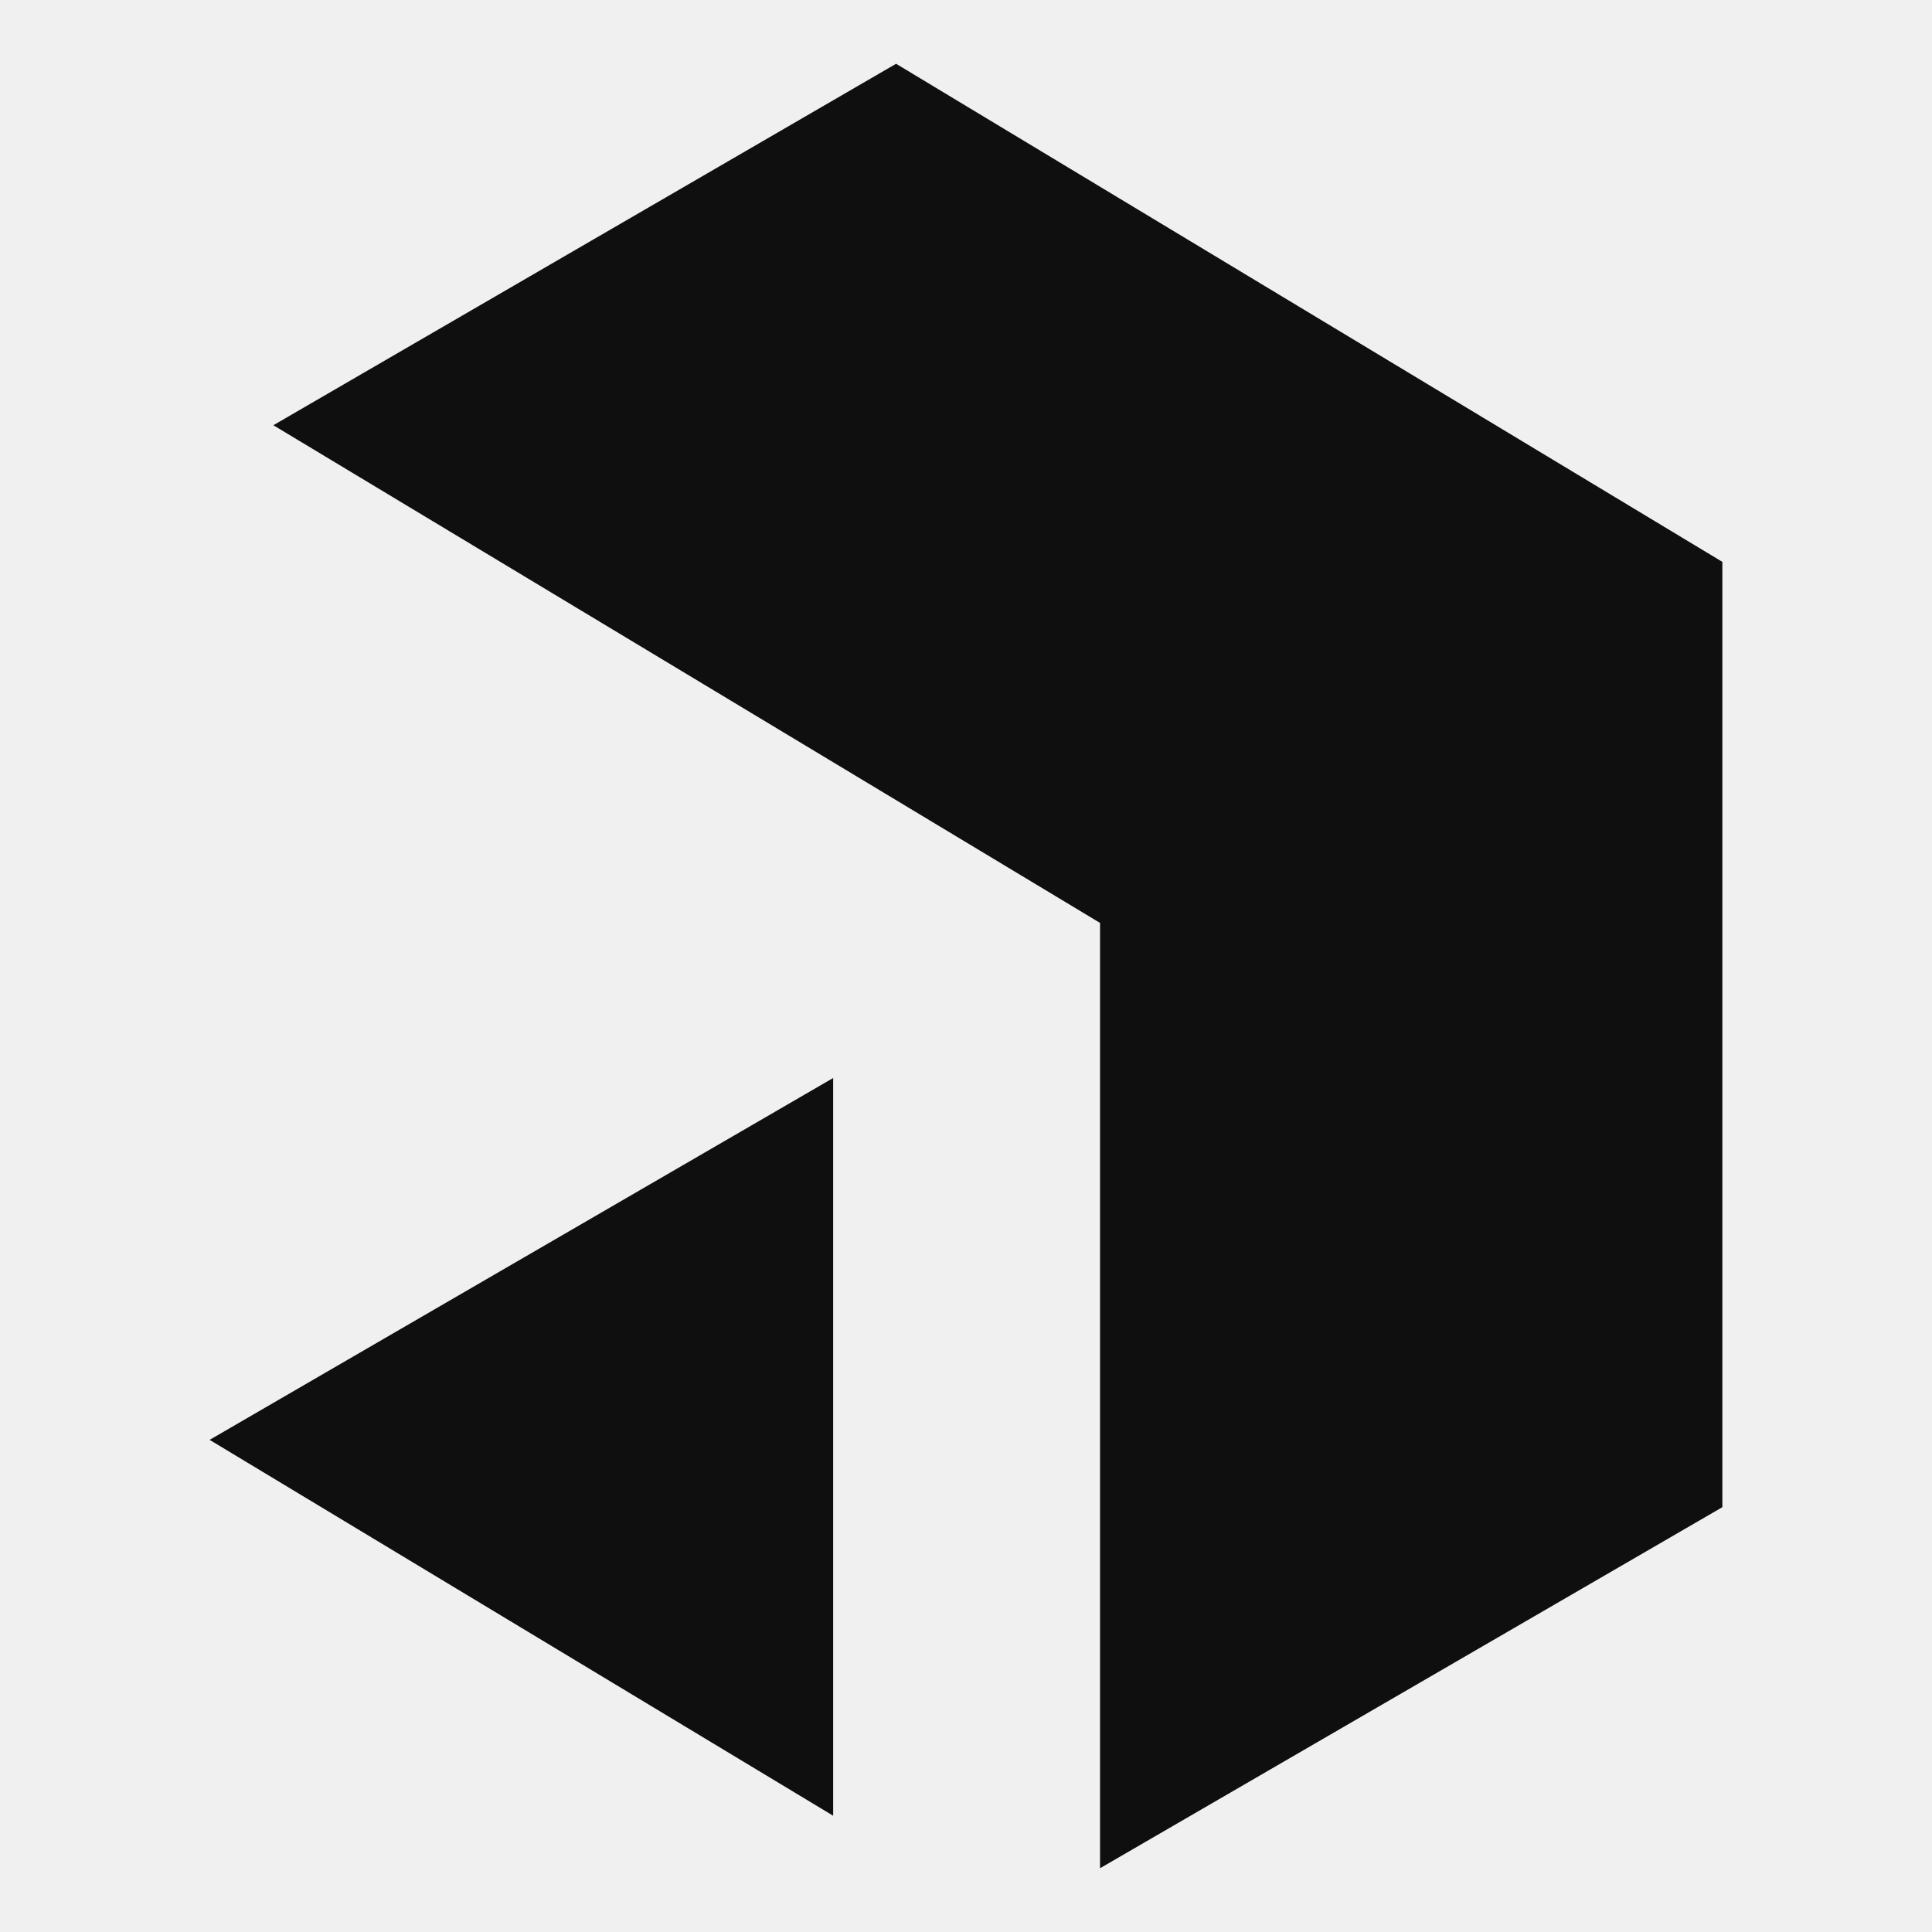
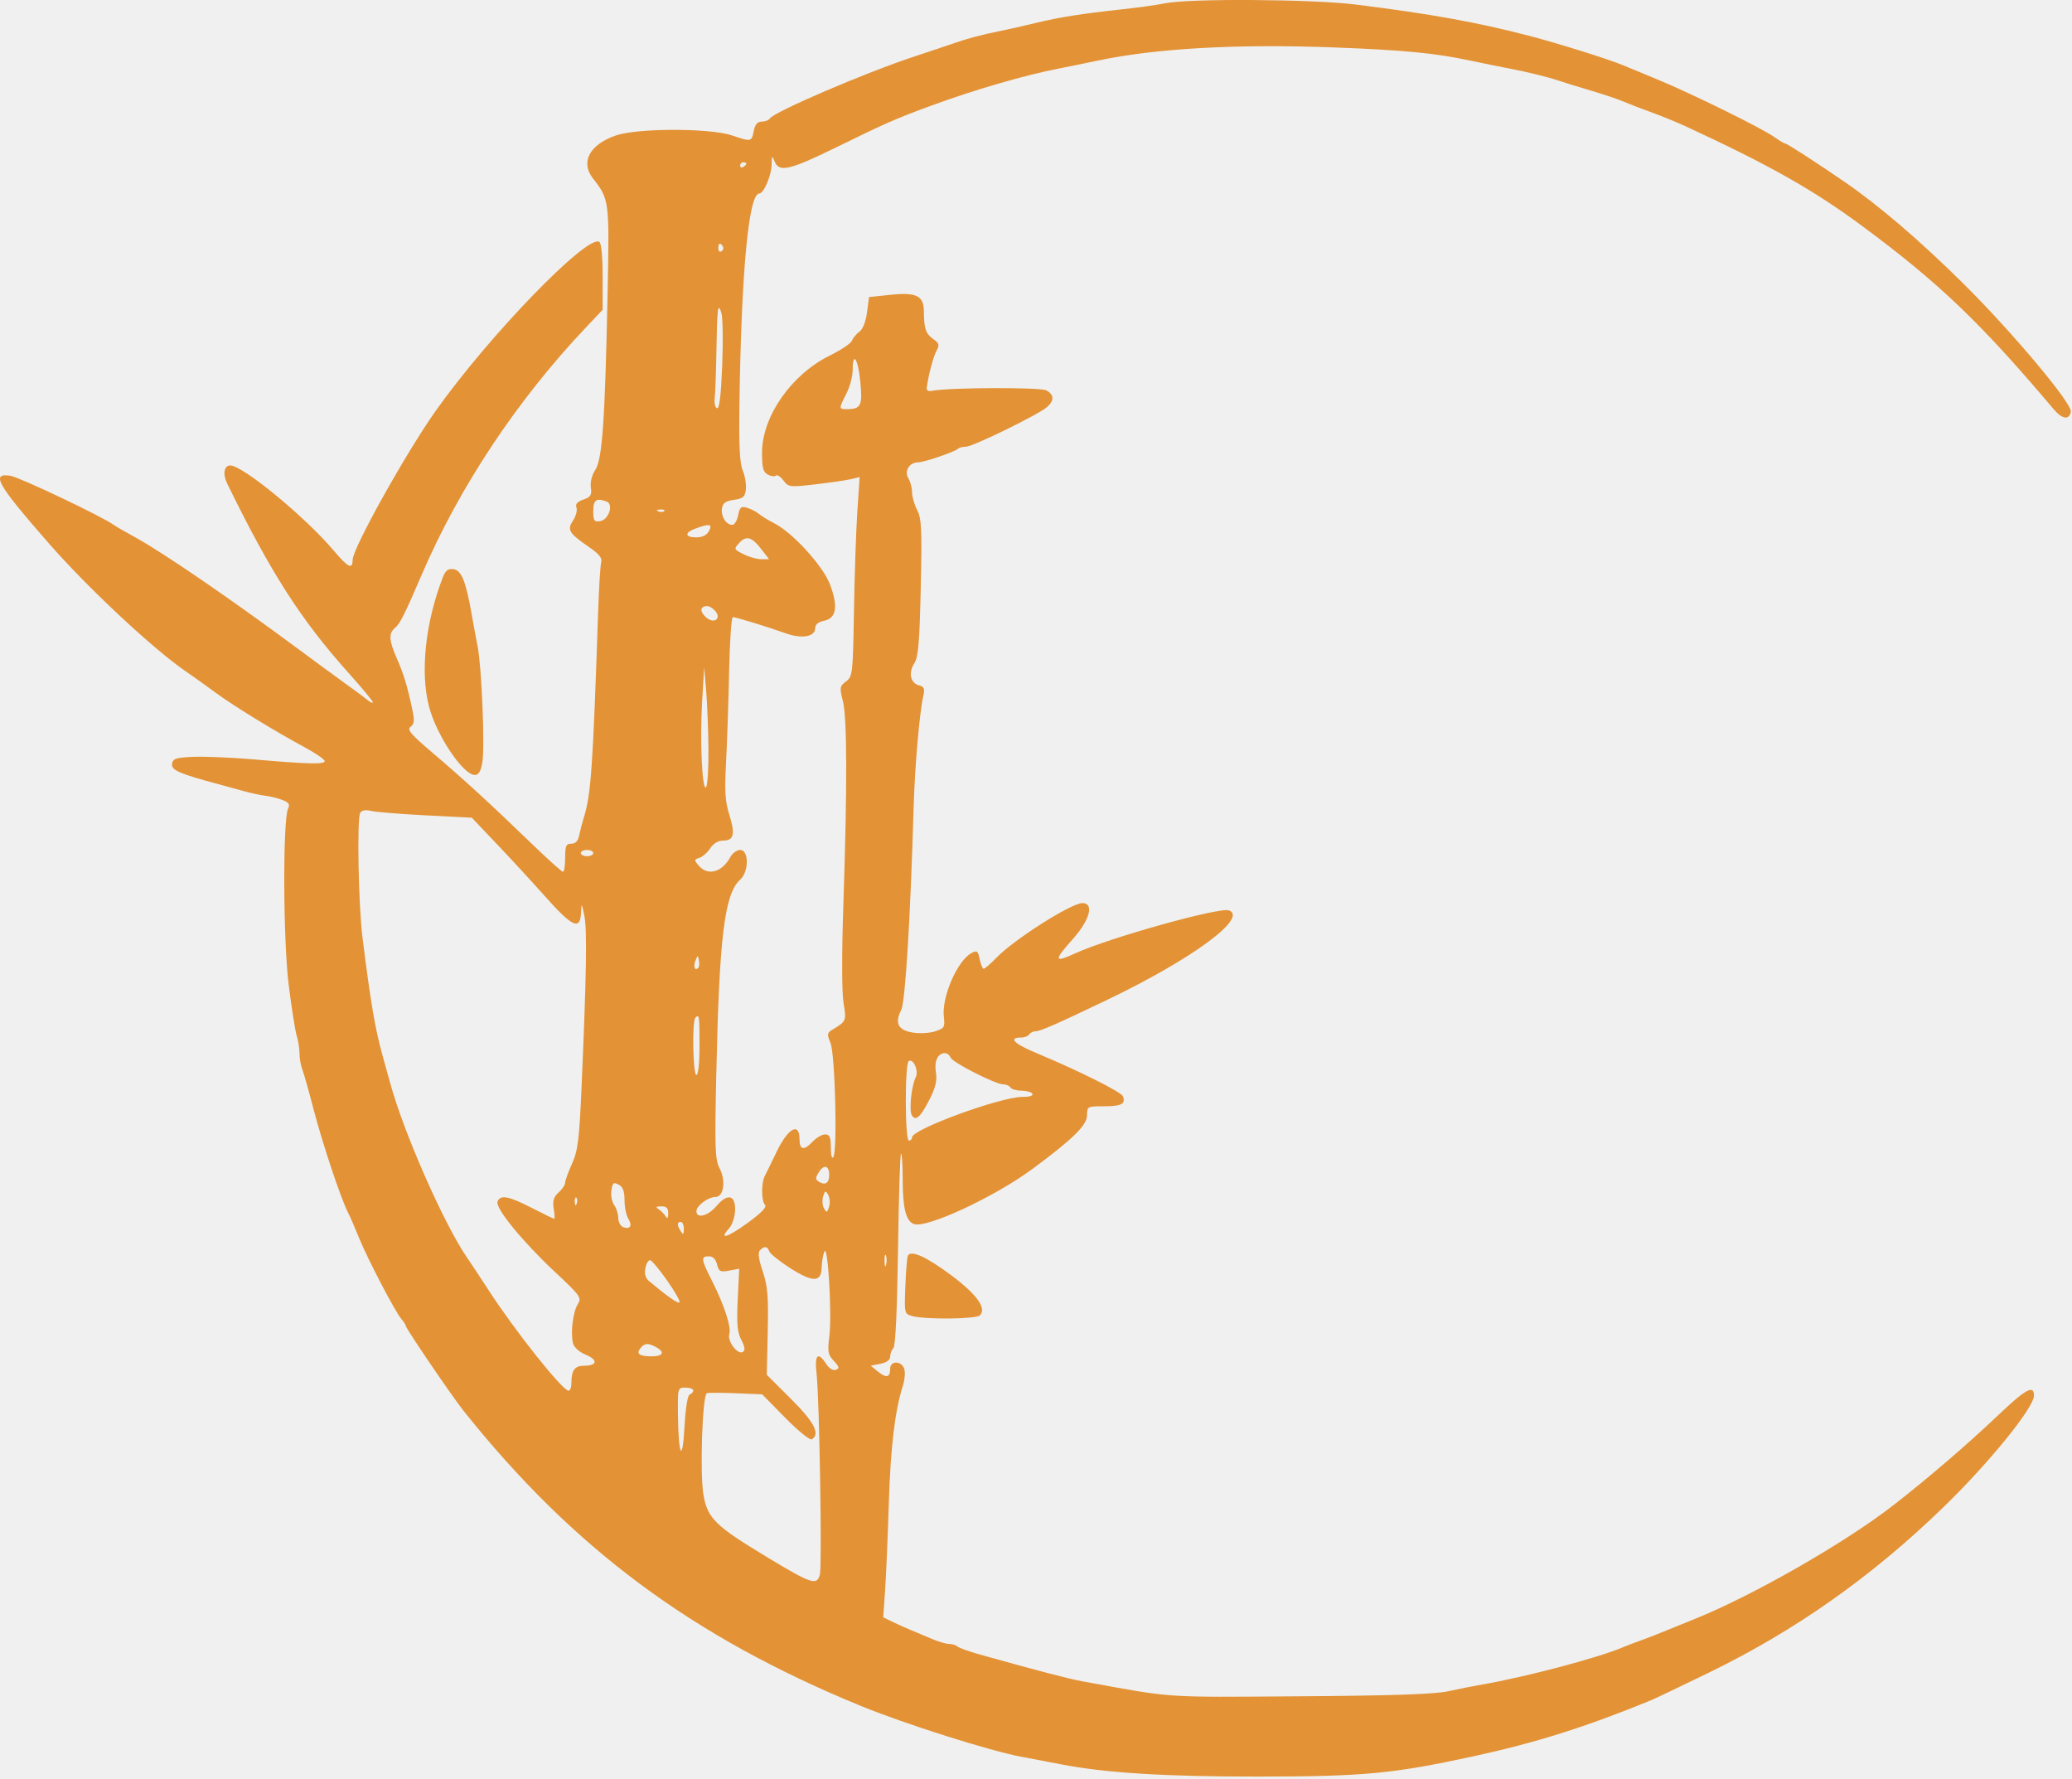
- <svg xmlns="http://www.w3.org/2000/svg" width="260" height="260" viewBox="0 0 260 260" fill="none">
-   <style>
-     path {
-       fill: #0F0F0F;
-     }
- 
-     @media (prefers-color-scheme: dark) {
-       path {
-         fill: white;
-       }
-     }
-   </style>
-   <path d="M120.59 8.582L231.788 75.614V202.829L148.039 251.418V124.203L36.787 57.225L120.59 8.582Z" />
-   <path d="M112.123 244.353V145.073L28.211 193.769L112.123 244.353Z" />
+ <svg xmlns="http://www.w3.org/2000/svg" width="663" height="569" viewBox="0 0 663 569" fill="none">
+   <path fill-rule="evenodd" clip-rule="evenodd" d="M372.836 1.05C370.361 1.557 364.286 2.412 359.336 2.95C345.895 4.411 339.096 5.484 331.336 7.366C327.486 8.3 322.311 9.468 319.836 9.96C314.355 11.052 309.332 12.381 305.336 13.796C303.686 14.381 298.061 16.267 292.836 17.987C277.043 23.185 247.652 35.779 246.333 37.913C245.995 38.461 244.833 38.909 243.752 38.909C242.368 38.909 241.609 39.796 241.186 41.909C240.49 45.391 240.388 45.412 234.269 43.335C227.214 40.939 204.022 40.942 197.062 43.339C188.677 46.226 185.655 51.84 189.695 57.024C194.989 63.818 195.017 64.035 194.418 93.744C193.598 134.419 192.73 146.911 190.489 150.323C189.382 152.009 188.81 154.276 189.061 155.986C189.413 158.384 189.032 158.994 186.668 159.818C184.708 160.501 184.038 161.271 184.456 162.361C184.786 163.221 184.301 165.076 183.379 166.484C181.382 169.532 181.995 170.546 188.571 175.071C191.59 177.148 192.761 178.576 192.396 179.736C192.106 180.656 191.651 187.934 191.384 195.909C189.729 245.336 189.118 254.154 186.847 261.405C186.329 263.057 185.656 265.647 185.352 267.159C184.971 269.047 184.177 269.909 182.817 269.909C181.136 269.909 180.836 270.59 180.836 274.409C180.836 276.884 180.526 278.909 180.148 278.909C179.77 278.909 175.382 274.972 170.397 270.159C156.727 256.961 148.247 249.183 138.609 241.002C131.416 234.897 130.145 233.403 131.376 232.502C132.581 231.62 132.686 230.538 131.917 226.909C130.344 219.476 129.184 215.657 126.955 210.576C124.415 204.784 124.302 202.597 126.448 200.816C127.981 199.544 129.539 196.435 134.919 183.909C146.98 155.826 165.402 128.086 187.484 104.753L192.836 99.098V88.563C192.836 82.123 192.418 77.769 191.76 77.362C187.86 74.952 156.523 107.321 139.438 131.409C129.946 144.79 112.836 175.456 112.836 179.086C112.836 182.296 111.403 181.594 106.764 176.114C97.643 165.338 77.667 148.909 73.686 148.909C71.685 148.909 71.208 151.652 72.685 154.673C86.709 183.356 96.291 198.296 111.633 215.396C116.068 220.338 119.532 224.546 119.332 224.747C119.131 224.947 118.375 224.604 117.652 223.984C116.928 223.364 113.995 221.181 111.134 219.133C108.274 217.085 101.384 212.034 95.825 207.909C74.318 191.951 52.229 176.811 43.336 171.934C40.036 170.125 36.886 168.306 36.336 167.892C32.998 165.382 6.336 152.702 3.391 152.224C-3.067 151.176 -1 154.819 15.698 173.909C28.212 188.216 49.271 207.865 59.647 214.916C61.676 216.294 65.811 219.247 68.836 221.478C74.734 225.827 87.392 233.594 97.669 239.168C101.152 241.057 103.959 243.01 103.906 243.506C103.792 244.578 98.83 244.457 81.336 242.954C74.186 242.34 65.411 241.966 61.836 242.123C56.212 242.37 55.298 242.678 55.052 244.409C54.771 246.394 57.514 247.573 70.336 250.982C71.986 251.421 75.361 252.346 77.836 253.037C80.311 253.729 83.518 254.423 84.963 254.58C86.407 254.736 88.816 255.331 90.314 255.901C92.444 256.711 92.853 257.316 92.188 258.673C90.471 262.172 90.588 300.654 92.358 314.909C93.28 322.334 94.44 329.714 94.935 331.308C95.431 332.903 95.836 335.469 95.836 337.011C95.836 338.553 96.239 340.849 96.731 342.112C97.223 343.375 98.851 349.134 100.349 354.909C103.161 365.747 109.089 383.512 111.362 387.909C112.072 389.284 113.64 392.884 114.846 395.909C117.428 402.389 126.473 419.72 128.456 421.988C129.215 422.856 129.836 423.827 129.836 424.146C129.836 424.944 144.643 446.709 148.336 451.34C183.417 495.326 221.447 523.58 275.336 545.694C289.486 551.501 316.917 560.191 326.836 562.009C329.311 562.463 334.936 563.535 339.336 564.393C353.666 567.185 372.79 568.374 402.836 568.341C436.53 568.303 445.705 567.438 471.336 561.885C491.368 557.545 507.386 552.495 528.336 543.917C529.436 543.467 537.761 539.489 546.836 535.077C574.579 521.589 599.121 504.263 622.058 481.972C636.645 467.796 650.836 450.276 650.836 446.444C650.836 442.925 648.158 444.381 639.534 452.589C629.83 461.825 616.832 472.992 605.836 481.54C590.378 493.556 560.876 510.449 542.336 517.9C537.936 519.668 532.986 521.676 531.336 522.362C529.686 523.048 526.761 524.172 524.836 524.86C522.911 525.548 520.436 526.495 519.336 526.964C511.443 530.333 488.245 536.477 474.336 538.883C471.586 539.358 466.636 540.339 463.336 541.061C459.056 541.998 445.433 542.458 415.816 542.663C371.438 542.971 376.055 543.289 346.336 537.868C341.896 537.058 332.621 534.635 313.336 529.247C310.036 528.325 306.909 527.197 306.386 526.74C305.864 526.283 304.641 525.909 303.67 525.909C302.699 525.909 300.201 525.172 298.12 524.27C296.039 523.369 293.211 522.181 291.836 521.63C290.461 521.079 287.824 519.904 285.977 519.019L282.617 517.409L283.206 508.909C283.531 504.234 284.069 491.634 284.403 480.909C284.966 462.853 286.37 451.182 288.942 443.175C289.513 441.396 289.693 439.033 289.341 437.925C288.503 435.284 284.836 435.223 284.836 437.85C284.836 440.679 283.639 440.978 280.967 438.814L278.609 436.904L281.722 436.282C283.72 435.882 284.836 435.059 284.836 433.984C284.836 433.063 285.305 431.84 285.879 431.266C286.538 430.607 287.077 419.062 287.343 399.936C287.574 383.277 288.005 369.407 288.3 369.112C288.595 368.817 288.836 372.446 288.836 377.177C288.836 386.424 289.869 390.601 292.395 391.57C296.363 393.093 318.244 382.927 330.451 373.89C343.474 364.25 347.836 359.945 347.836 356.731C347.836 353.981 347.975 353.909 353.277 353.909C358.82 353.909 360.252 353.156 359.32 350.728C358.784 349.33 345.327 342.604 331.607 336.876C324.366 333.853 322.498 331.909 326.836 331.909C327.871 331.909 328.996 331.459 329.336 330.909C329.676 330.359 330.59 329.909 331.368 329.909C332.874 329.909 338.273 327.54 354.336 319.833C381.409 306.842 399.431 293.609 393.27 291.245C390.327 290.116 354.997 299.975 344.097 304.967C337.219 308.118 337.08 307.364 343.26 300.438C348.746 294.291 350.183 288.909 346.339 288.909C342.805 288.909 324.479 300.545 318.89 306.338C316.994 308.302 315.138 309.909 314.765 309.909C314.391 309.909 313.812 308.539 313.477 306.865C312.938 304.17 312.636 303.946 310.838 304.908C306.327 307.322 301.276 318.984 302.011 325.285C302.397 328.589 302.17 328.974 299.268 329.931C297.528 330.506 294.283 330.684 292.057 330.328C287.376 329.58 286.22 327.318 288.363 323.103C289.679 320.516 291.33 293.618 292.335 258.409C292.707 245.394 294.228 227.878 295.445 222.599C295.971 220.313 295.712 219.689 294.057 219.256C291.317 218.54 290.6 215.199 292.548 212.226C293.836 210.26 294.231 205.663 294.621 188.063C295.039 169.272 294.883 165.9 293.47 163.168C292.571 161.43 291.836 158.855 291.836 157.445C291.836 156.035 291.301 154.025 290.646 152.977C289.245 150.733 290.972 147.909 293.747 147.909C295.667 147.909 305.517 144.561 306.506 143.573C306.871 143.208 308.027 142.909 309.075 142.909C311.282 142.909 332.486 132.534 335.086 130.182C337.405 128.084 337.297 126.226 334.777 124.878C332.866 123.855 303.638 123.963 298.336 125.013C296.99 125.279 296.407 124.918 296.554 123.909C297.184 119.559 298.622 114.155 299.664 112.218C300.673 110.344 300.526 109.805 298.652 108.492C296.215 106.786 295.676 105.201 295.621 99.58C295.572 94.542 293.2 93.423 284.534 94.351L278.076 95.042L277.426 99.94C277.032 102.913 276.075 105.342 274.99 106.123C274.008 106.83 272.943 108.112 272.624 108.971C272.305 109.83 269.107 111.978 265.518 113.745C253.219 119.8 243.836 133.243 243.836 144.811C243.836 149.674 244.197 151.032 245.705 151.839C246.732 152.389 247.888 152.524 248.273 152.139C248.658 151.754 249.735 152.449 250.666 153.684C252.3 155.85 252.658 155.895 260.848 154.95C265.516 154.411 270.627 153.669 272.205 153.301L275.073 152.631L274.339 163.52C273.935 169.509 273.447 183.846 273.254 195.38C272.916 215.568 272.821 216.412 270.718 217.998C268.68 219.536 268.612 219.963 269.718 224.354C271.076 229.747 271.119 251.925 269.846 289.815C269.336 304.972 269.362 317.477 269.91 320.815C270.871 326.668 270.862 326.689 266.228 329.483C264.651 330.434 264.596 330.916 265.749 333.698C267.218 337.244 267.991 368.062 266.664 370.153C266.195 370.892 265.86 369.661 265.851 367.159C265.839 363.717 265.489 362.909 264.01 362.909C263.006 362.909 261.141 364.02 259.865 365.378C257.245 368.167 255.836 367.866 255.836 364.517C255.836 358.821 252.154 360.849 248.447 368.587C246.913 371.789 245.248 375.19 244.747 376.145C243.541 378.444 243.582 384.255 244.814 385.487C245.451 386.124 243.496 388.13 239.203 391.243C232.695 395.963 229.825 396.789 233.309 392.938C234.296 391.848 235.156 389.273 235.22 387.216C235.374 382.239 232.776 381.639 229.245 385.835C226.557 389.029 222.836 389.976 222.836 387.466C222.836 385.721 226.626 382.909 228.979 382.909C231.56 382.909 232.308 377.722 230.289 373.818C228.802 370.942 228.679 367.622 229.191 343.995C230.153 299.504 231.815 285.952 236.872 281.376C239.656 278.857 239.656 271.909 236.871 271.909C235.791 271.909 234.367 272.921 233.708 274.159C231.103 279.049 226.495 280.327 223.611 276.96C222.045 275.13 222.056 274.974 223.8 274.421C224.821 274.096 226.383 272.724 227.27 271.37C228.273 269.838 229.829 268.909 231.39 268.909C234.834 268.909 235.324 266.867 233.369 260.653C232.032 256.401 231.825 253.094 232.321 243.883C232.661 237.572 233.101 224.534 233.299 214.909C233.496 205.284 234.035 197.414 234.497 197.42C235.508 197.434 245.704 200.558 251.543 202.645C256.549 204.433 260.836 203.682 260.836 201.015C260.836 199.771 261.783 198.97 263.71 198.584C267.616 197.803 268.235 194.051 265.614 187.044C263.377 181.066 253.644 170.385 247.678 167.361C245.84 166.43 243.661 165.1 242.836 164.407C242.011 163.713 240.319 162.835 239.075 162.456C237.136 161.866 236.727 162.205 236.2 164.838C235.862 166.527 235.022 167.909 234.333 167.909C232.36 167.909 230.651 165.238 231.009 162.714C231.262 160.93 232.127 160.296 234.836 159.909C237.799 159.486 238.386 158.97 238.663 156.552C238.843 154.98 238.396 152.28 237.67 150.552C236.712 148.269 236.418 142.622 236.595 129.909C237.194 87.048 239.542 61.909 242.946 61.909C244.372 61.909 246.833 56.182 246.899 52.709C246.957 49.728 247.05 49.627 247.867 51.659C249.3 55.224 252.594 54.47 267.538 47.153C283.518 39.328 286.423 38.052 297.877 33.832C311.595 28.777 328.019 24 338.836 21.918C341.311 21.441 346.936 20.294 351.336 19.369C369.914 15.462 395.714 14.013 426.336 15.155C449.079 16.004 458.904 16.942 470.336 19.36C474.736 20.29 480.361 21.432 482.836 21.897C488.572 22.976 495.627 24.709 498.836 25.829C500.211 26.309 504.711 27.698 508.836 28.917C512.961 30.136 517.686 31.719 519.336 32.433C520.986 33.148 525.006 34.697 528.269 35.876C531.533 37.054 536.483 39.071 539.269 40.359C566.047 52.729 580.179 60.704 595.836 72.284C620.361 90.421 633.807 103.279 657.073 130.842C659.848 134.13 662.095 134.487 662.631 131.724C663.129 129.156 643.867 106.201 628.201 90.695C614.232 76.869 601.177 65.696 590.133 58.117C581.117 51.928 571.789 45.909 571.217 45.909C570.902 45.909 569.332 44.974 567.727 43.832C563.736 40.99 541.321 29.953 530.336 25.421C525.386 23.378 520.436 21.33 519.336 20.869C514.703 18.928 498.623 13.89 489.336 11.47C472.661 7.126 457.845 4.453 433.836 1.457C420.001 -0.269 380.562 -0.533 372.836 1.05ZM238.836 52.35C238.836 52.593 238.386 53.069 237.836 53.409C237.286 53.749 236.836 53.55 236.836 52.968C236.836 52.386 237.286 51.909 237.836 51.909C238.386 51.909 238.836 52.107 238.836 52.35ZM231.293 78.84C231.61 79.352 231.411 80.053 230.852 80.399C230.293 80.744 229.836 80.325 229.836 79.468C229.836 77.711 230.436 77.453 231.293 78.84ZM231.093 116.917C230.714 126.497 230.186 130.854 229.436 130.595C228.831 130.385 228.495 128.908 228.689 127.311C228.883 125.715 229.124 119.234 229.225 112.909C229.455 98.459 229.71 96.421 230.829 100.134C231.28 101.633 231.399 109.185 231.093 116.917ZM275.282 122.054C276.039 129.738 275.505 130.864 271.086 130.894C268.345 130.912 268.34 130.802 270.836 125.909C271.936 123.753 272.836 120.396 272.836 118.449C272.836 112.158 274.556 114.694 275.282 122.054ZM194.15 160.476C196.436 161.353 194.74 166.33 192.019 166.729C190.123 167.006 189.836 166.579 189.836 163.479C189.836 159.886 190.822 159.199 194.15 160.476ZM212.565 163.513C212.233 163.845 211.37 163.881 210.649 163.592C209.851 163.273 210.088 163.036 211.253 162.988C212.307 162.945 212.897 163.181 212.565 163.513ZM226.836 169.909C226.135 171.219 224.742 171.909 222.801 171.909C219.078 171.909 218.964 170.394 222.586 169.071C227.094 167.425 228.063 167.616 226.836 169.909ZM243.589 175.659L246.092 178.909H243.618C242.257 178.909 239.697 178.187 237.929 177.305C234.831 175.76 234.777 175.631 236.463 173.768C238.761 171.23 240.542 171.702 243.589 175.659ZM141.741 184.59C136.141 198.971 134.411 214.856 137.242 225.909C139.595 235.096 148.145 247.909 151.922 247.909C153.178 247.909 153.853 246.769 154.355 243.798C155.17 238.97 154.128 213.416 152.851 206.909C152.365 204.434 151.459 199.547 150.839 196.048C149.028 185.832 147.635 182.452 145.087 182.09C143.4 181.85 142.565 182.474 141.741 184.59ZM228.871 195.451C230.991 198.005 228.406 199.735 225.883 197.452C223.807 195.572 223.989 193.909 226.273 193.909C226.998 193.909 228.167 194.603 228.871 195.451ZM226.69 239.409C226.753 245.459 226.428 251.005 225.966 251.733C224.702 253.726 223.913 237.109 224.668 224.409L225.323 213.409L225.949 220.909C226.293 225.034 226.627 233.359 226.69 239.409ZM136.147 260.829L150.965 261.588L158.966 269.998C163.367 274.624 170.172 282.009 174.088 286.409C183.349 296.815 185.731 297.858 185.946 291.6C186.042 288.796 186.167 288.955 186.975 292.909C187.899 297.427 187.667 311.69 186.081 347.909C185.347 364.686 184.921 368.09 183.032 372.286C181.824 374.969 180.836 377.711 180.836 378.381C180.836 379.051 179.895 380.451 178.744 381.492C177.152 382.933 176.778 384.165 177.181 386.647C177.472 388.441 177.541 389.909 177.334 389.909C177.127 389.909 173.893 388.336 170.147 386.414C162.719 382.602 160.078 382.114 159.204 384.391C158.413 386.453 167.128 397.131 177.598 406.927C185.734 414.539 186.167 415.149 184.89 417.194C183.356 419.651 182.529 426.278 183.335 429.653C183.66 431.015 185.267 432.48 187.425 433.382C191.435 435.057 191.151 436.909 186.884 436.909C183.893 436.909 182.836 438.367 182.836 442.491C182.836 443.821 182.431 444.909 181.935 444.909C180.019 444.909 164.865 425.88 156.452 412.909C153.777 408.784 150.686 404.112 149.585 402.528C142.2 391.903 129.186 362.406 124.827 346.409C124.377 344.759 123.256 340.709 122.336 337.409C120.027 329.135 118.55 320.409 115.988 299.909C114.681 289.451 114.176 261.785 115.261 260.031C115.771 259.206 116.997 258.984 118.691 259.409C120.142 259.773 127.997 260.412 136.147 260.829ZM189.836 272.909C189.836 273.459 188.936 273.909 187.836 273.909C186.736 273.909 185.836 273.459 185.836 272.909C185.836 272.359 186.736 271.909 187.836 271.909C188.936 271.909 189.836 272.359 189.836 272.909ZM223.424 309.654C222.349 310.729 221.778 309.223 222.533 307.302C223.241 305.5 223.295 305.497 223.645 307.237C223.847 308.243 223.748 309.33 223.424 309.654ZM223.836 334.409C223.836 340.076 223.432 343.909 222.836 343.909C221.725 343.909 221.411 326.667 222.503 325.576C223.749 324.329 223.836 324.906 223.836 334.409ZM304.161 338.314C304.77 339.9 318.569 346.909 321.084 346.909C321.982 346.909 322.996 347.359 323.336 347.909C323.676 348.459 325.251 348.909 326.836 348.909C328.421 348.909 329.996 349.359 330.336 349.909C330.707 350.508 329.428 350.911 327.145 350.915C320.078 350.925 291.836 361.269 291.836 363.846C291.836 364.431 291.386 364.909 290.836 364.909C289.539 364.909 289.491 340.24 290.786 339.44C292.282 338.515 294.042 342.645 293.01 344.659C291.64 347.333 290.832 355.284 291.775 356.81C293.005 358.8 294.555 357.397 297.458 351.668C299.377 347.881 299.896 345.663 299.472 343.052C298.887 339.451 300.079 336.909 302.351 336.909C303.05 336.909 303.865 337.541 304.161 338.314ZM265.336 375.909C265.336 378.497 264.037 379.32 261.994 378.027C260.874 377.318 260.872 376.823 261.986 375.04C263.648 372.38 265.336 372.818 265.336 375.909ZM199.836 383.958C199.836 386.146 200.381 388.81 201.048 389.877C202.444 392.112 201.627 393.427 199.379 392.564C198.53 392.238 197.836 390.919 197.836 389.632C197.836 388.344 197.246 386.484 196.524 385.497C195.803 384.511 195.402 382.41 195.634 380.83C195.996 378.364 196.324 378.1 197.946 378.968C199.313 379.7 199.836 381.08 199.836 383.958ZM265.278 386.092C264.67 388.009 264.499 388.057 263.656 386.552C263.138 385.626 263.02 383.904 263.394 382.726C264.002 380.809 264.173 380.761 265.016 382.266C265.534 383.192 265.652 384.914 265.278 386.092ZM184.519 385.097C184.2 385.894 183.963 385.657 183.915 384.492C183.872 383.438 184.108 382.848 184.44 383.18C184.772 383.512 184.808 384.375 184.519 385.097ZM213.821 388.159C213.809 389.817 213.577 390.049 212.939 389.041C212.462 388.289 211.456 387.283 210.704 386.806C209.696 386.168 209.928 385.936 211.586 385.924C213.262 385.913 213.832 386.483 213.821 388.159ZM218.821 393.159C218.808 394.978 218.62 395.122 217.836 393.909C216.583 391.97 216.583 390.909 217.836 390.909C218.386 390.909 218.829 391.921 218.821 393.159ZM246.175 400.351C246.479 401.143 249.511 403.561 252.911 405.723C260.12 410.306 262.801 410.258 262.906 405.542C262.945 403.819 263.336 401.509 263.776 400.409C264.906 397.578 266.252 420.423 265.37 427.48C264.755 432.407 264.932 433.383 266.806 435.377C268.567 437.251 268.683 437.754 267.466 438.221C266.575 438.563 265.351 437.818 264.388 436.349C261.666 432.194 260.587 433.352 261.305 439.659C262.188 447.415 263.069 500.831 262.361 503.659C261.44 507.337 259.767 506.794 245.513 498.19C228.889 488.156 226.439 485.773 225.115 478.354C223.892 471.499 224.735 446.133 226.2 445.701C226.825 445.517 231.059 445.523 235.61 445.715L243.884 446.063L251.289 453.589C255.362 457.728 259.176 460.817 259.765 460.453C262.529 458.744 260.599 455.003 253.096 447.524L245.355 439.808L245.659 426.109C245.913 414.709 245.642 411.452 244.05 406.708C242.715 402.729 242.454 400.691 243.187 399.958C244.621 398.524 245.519 398.642 246.175 400.351ZM283.529 404.64C283.275 405.613 283.051 405.059 283.031 403.409C283.011 401.759 283.218 400.963 283.492 401.64C283.766 402.317 283.783 403.667 283.529 404.64ZM290.507 401.659C290.261 402.072 289.897 406.433 289.698 411.352C289.341 420.167 289.372 420.305 291.836 421.002C296.006 422.182 312.324 422.021 313.558 420.787C315.787 418.558 312.564 414.068 304.336 407.94C296.463 402.078 291.58 399.86 290.507 401.659ZM229.447 404.496C230.022 406.788 230.464 407.014 233.315 406.479L236.533 405.875L236.06 415.701C235.685 423.494 235.922 426.175 237.208 428.661C238.396 430.959 238.52 431.987 237.67 432.511C236.039 433.519 232.659 429.043 233.367 426.812C234.066 424.608 231.732 417.445 227.768 409.629C224.303 402.798 224.193 401.909 226.817 401.909C228.114 401.909 229.022 402.802 229.447 404.496ZM213.575 409.808C215.998 413.267 217.736 416.342 217.436 416.642C216.957 417.122 213.675 414.836 207.769 409.909C206.505 408.854 206.136 407.581 206.528 405.617C206.835 404.082 207.554 402.982 208.126 403.172C208.699 403.363 211.151 406.35 213.575 409.808ZM209.902 430.944C212.861 432.528 212.209 433.909 208.503 433.909C204.544 433.909 203.446 433.084 204.967 431.251C206.305 429.638 207.341 429.574 209.902 430.944ZM221.836 444.826C221.836 445.33 221.328 445.912 220.707 446.119C220.022 446.347 219.364 450.403 219.031 456.452C218.381 468.27 217.087 465.927 216.936 452.659C216.837 443.966 216.852 443.909 219.336 443.909C220.711 443.909 221.836 444.322 221.836 444.826Z" fill="#e39235" />
</svg>
